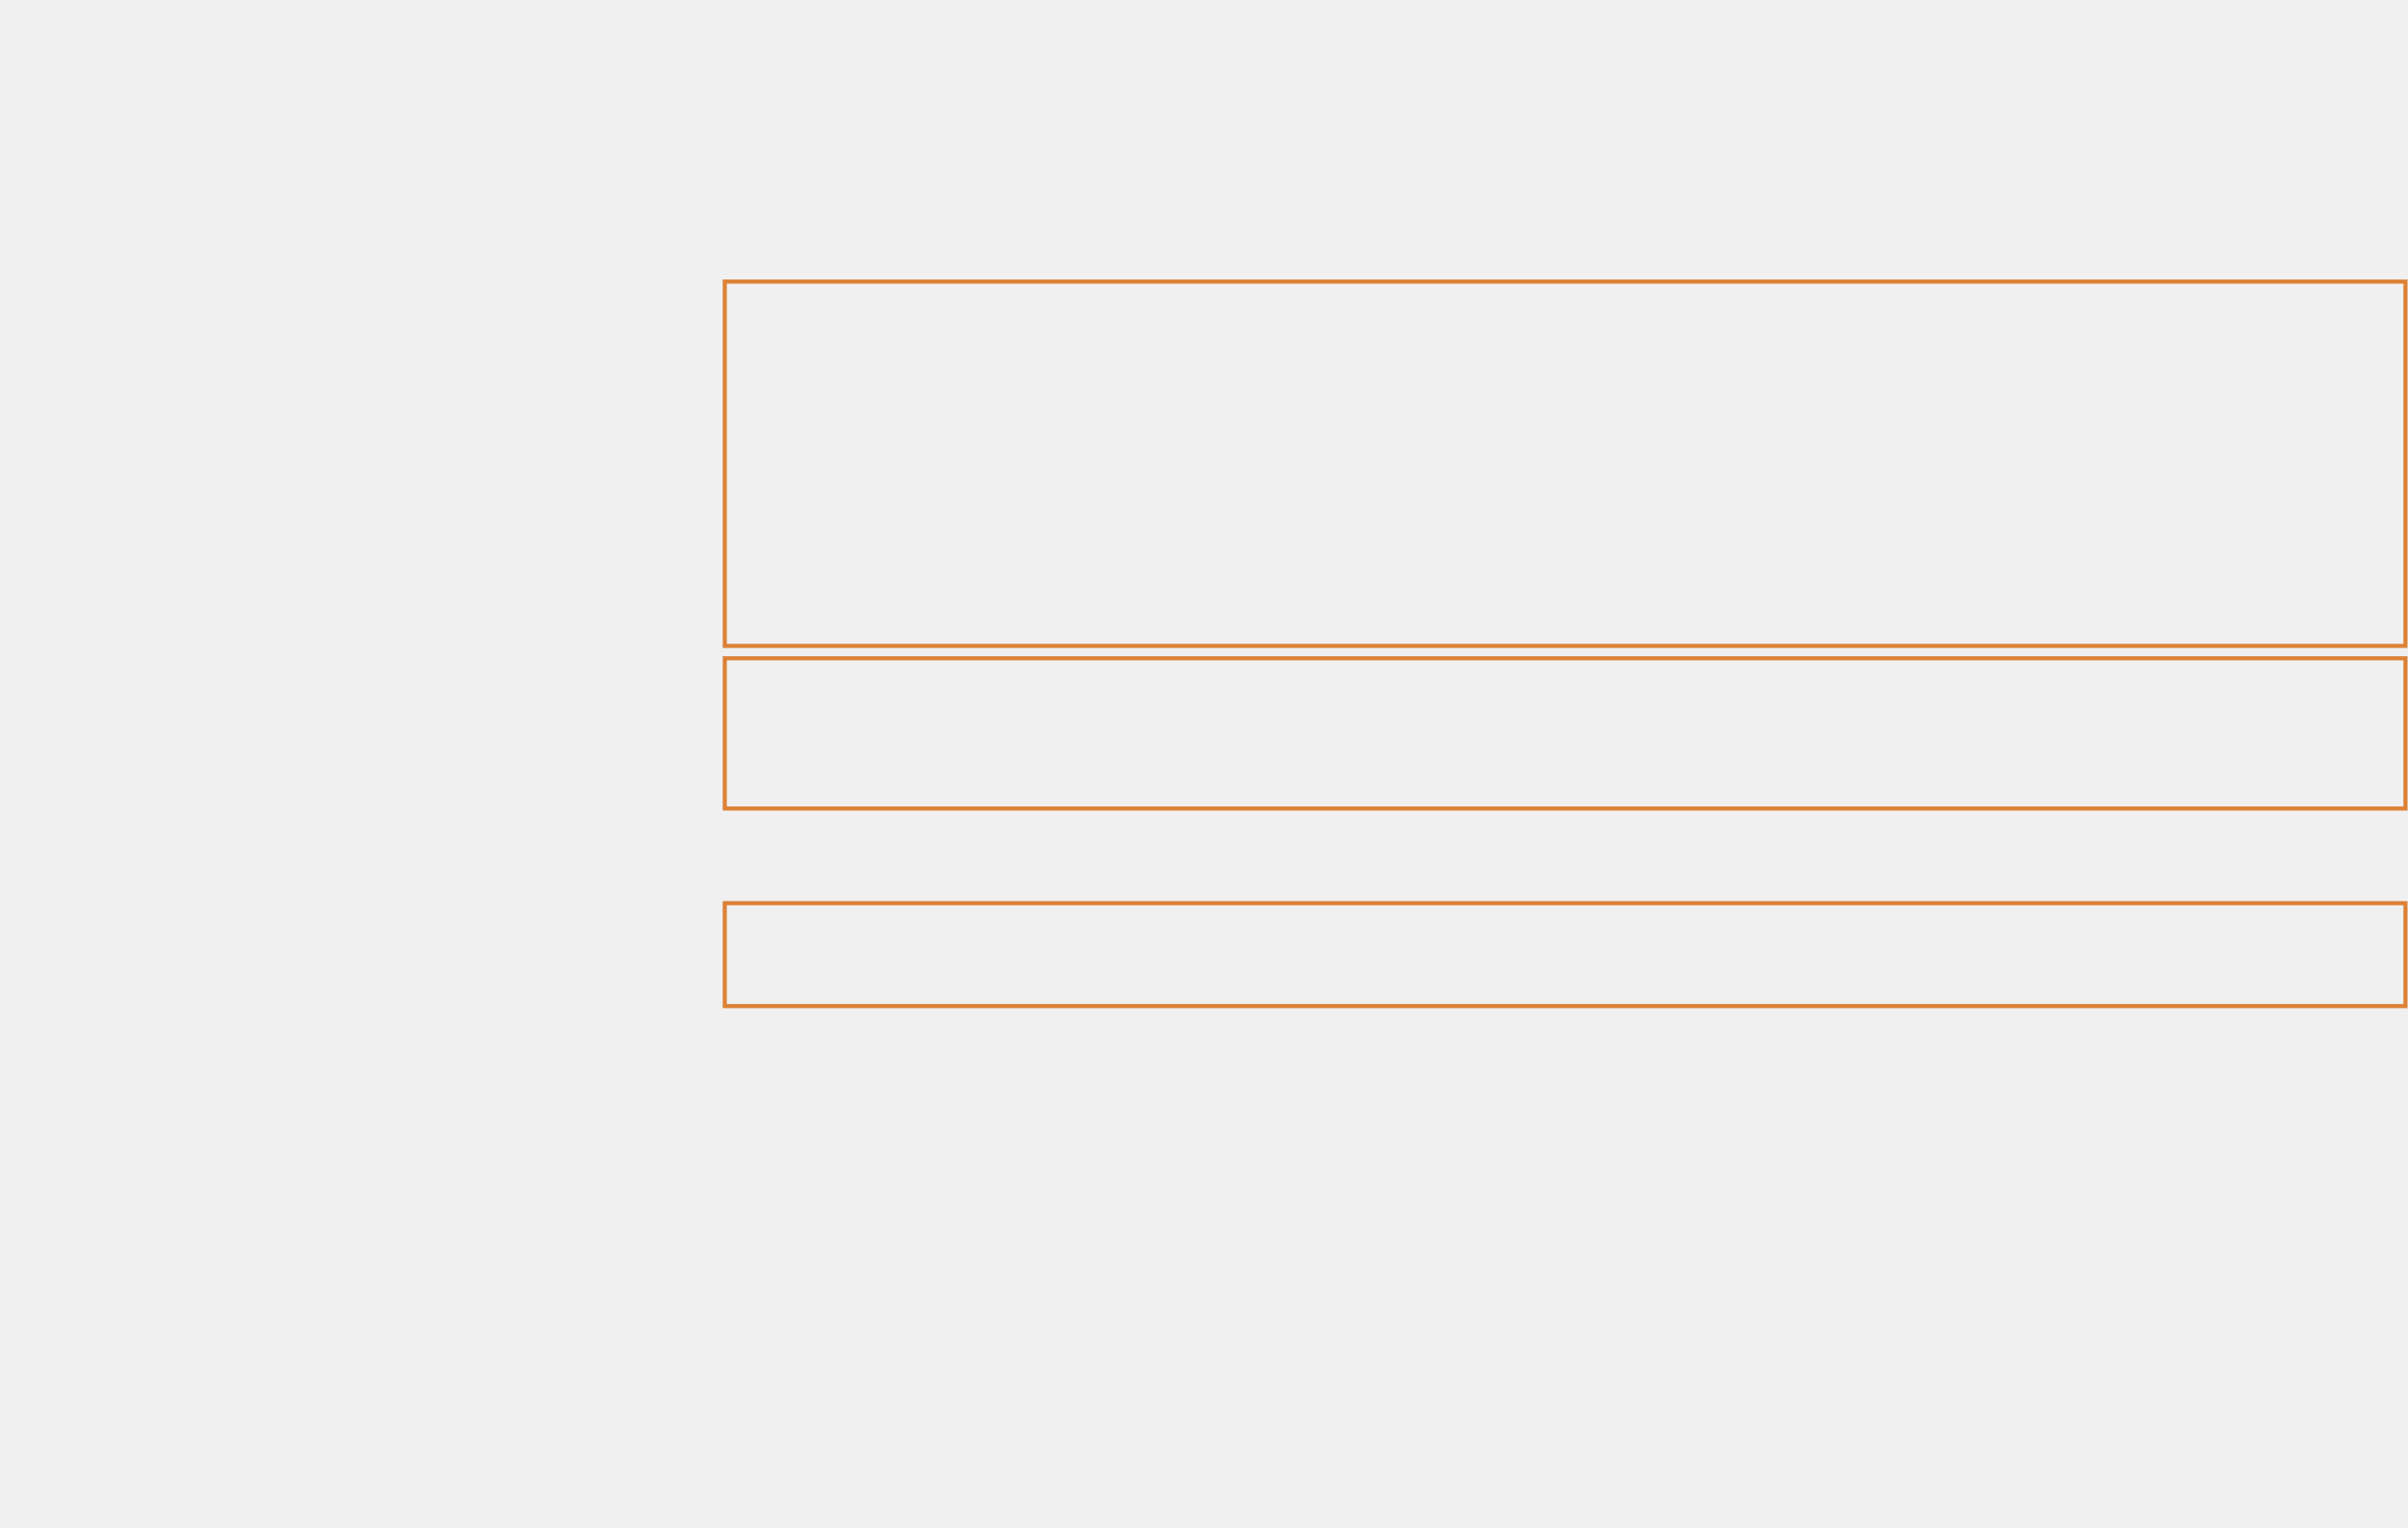
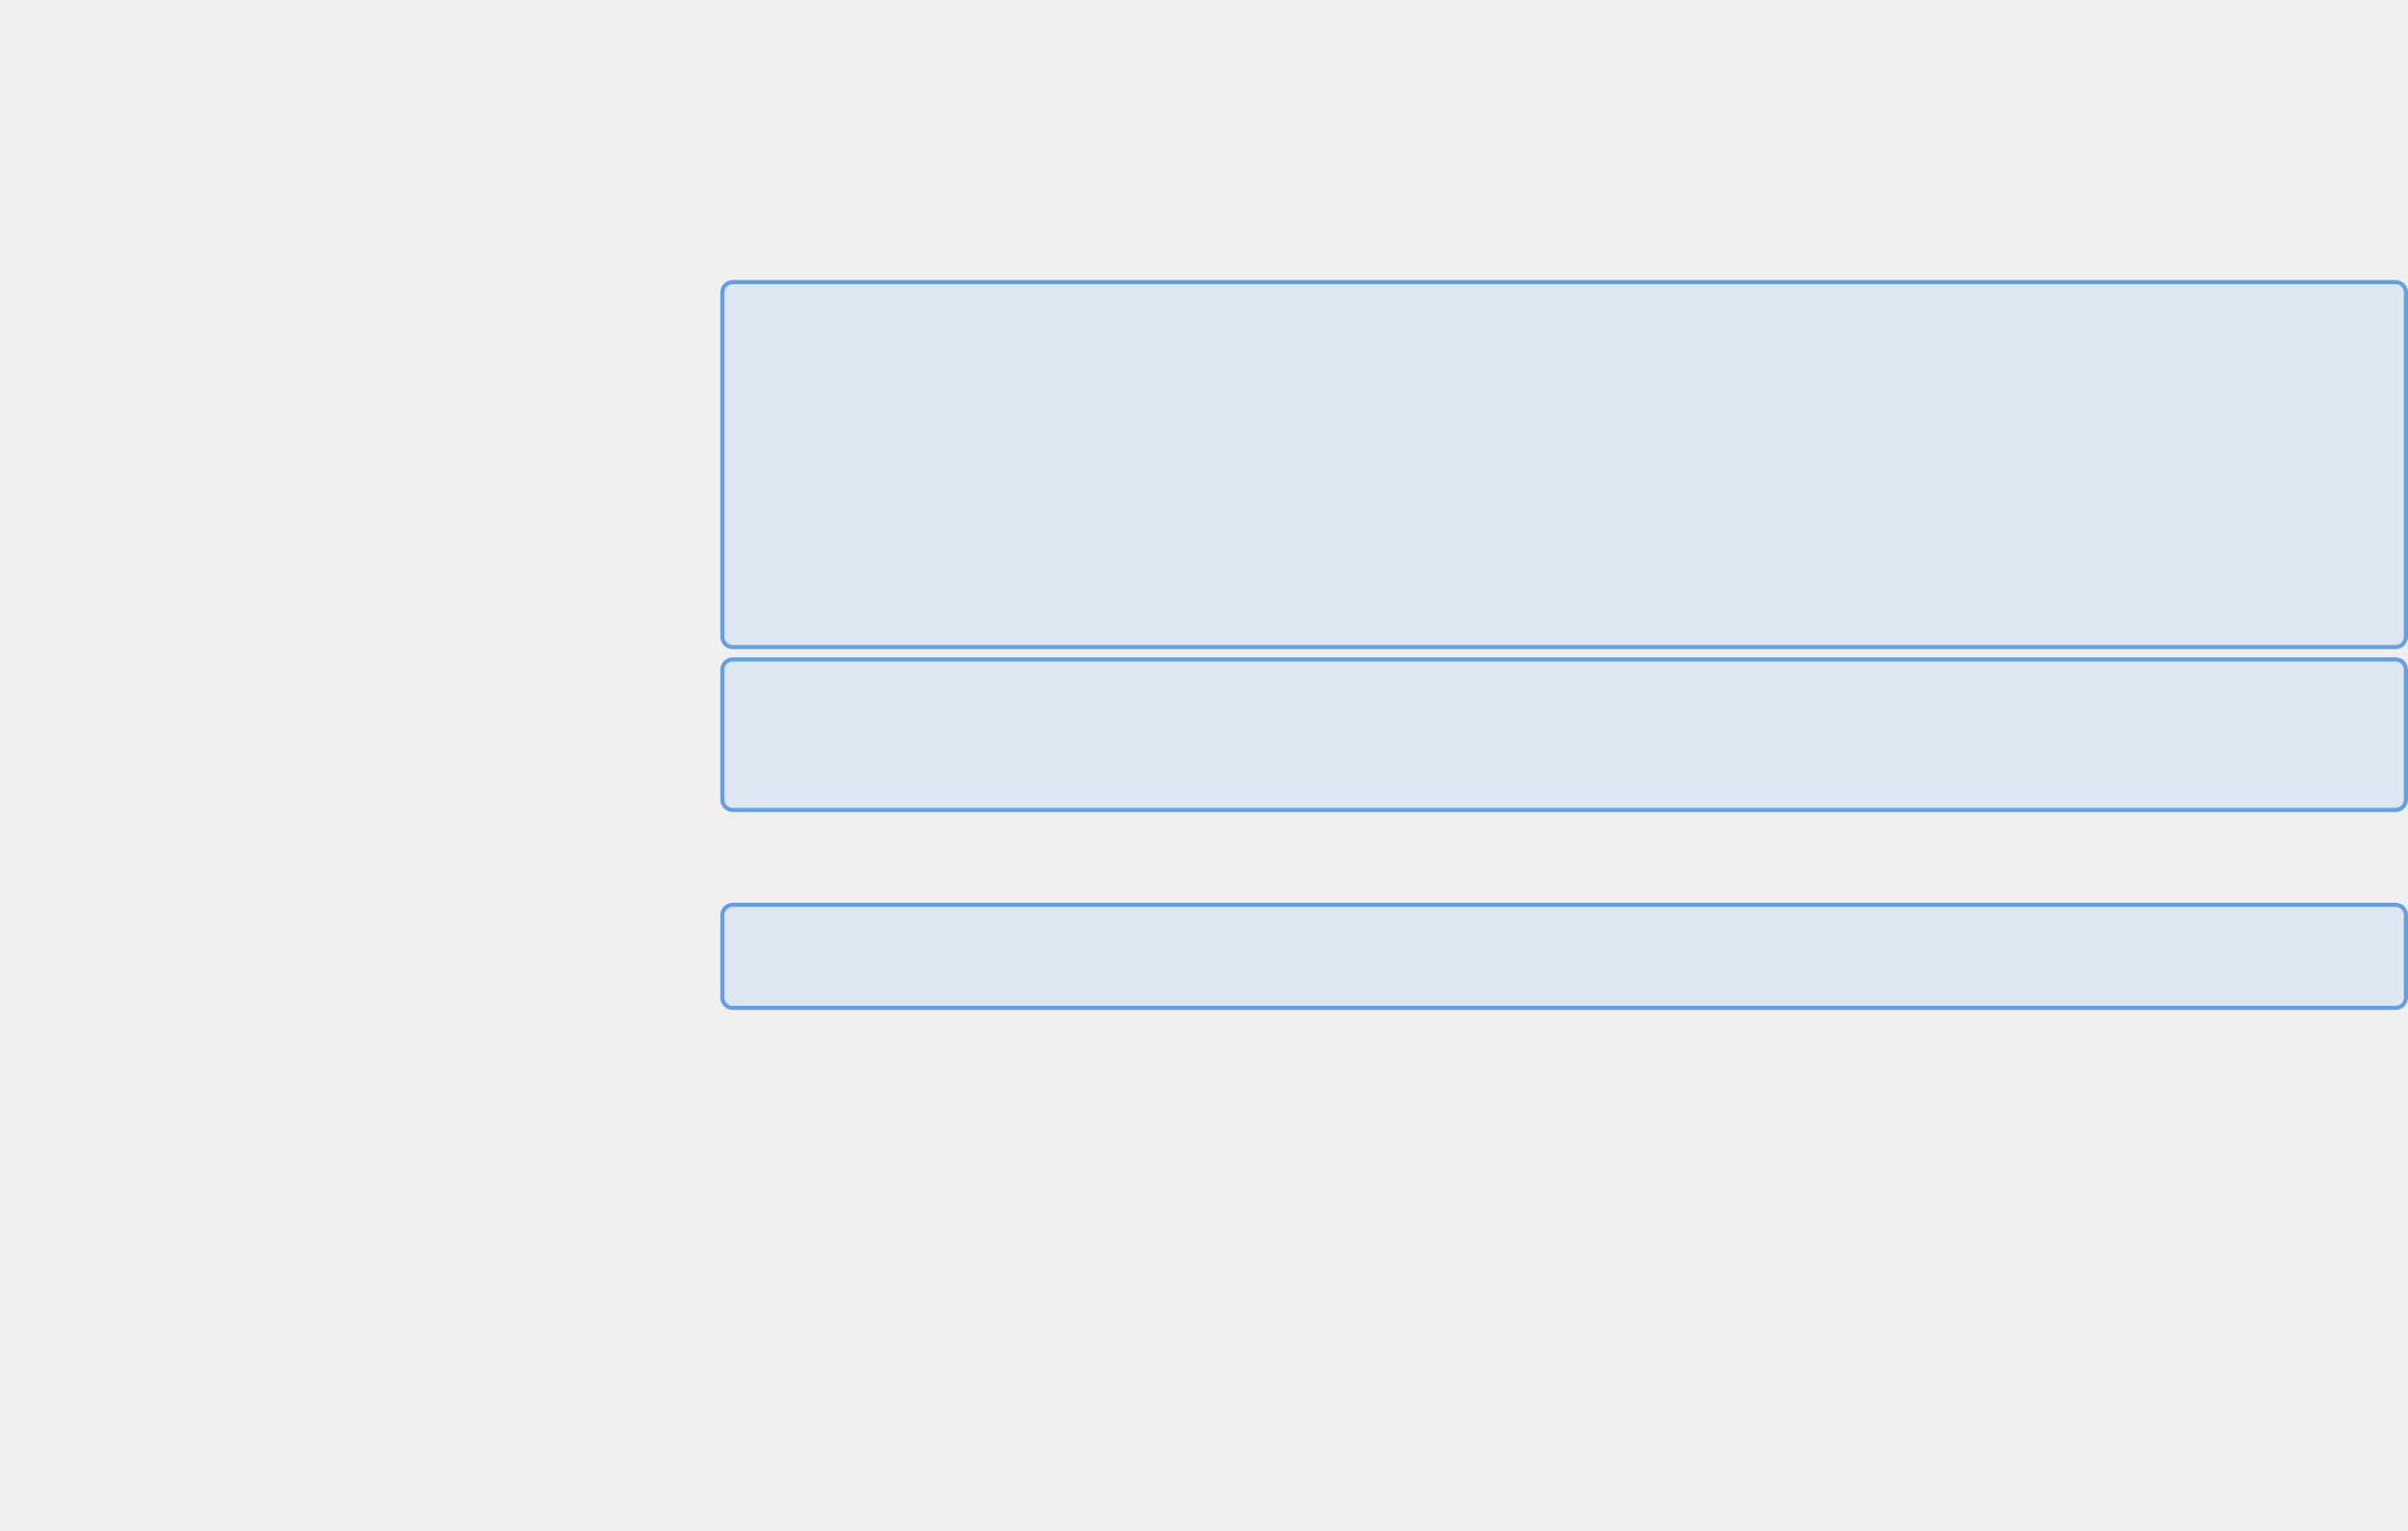
- <svg xmlns="http://www.w3.org/2000/svg" width="585" height="371" viewBox="0 0 585 371" fill="none">
-   <g clip-path="url(#clip0_1770_199)">
-     <rect x="176.079" y="68.398" width="408.304" height="88.482" stroke="#DD8136" />
-     <rect x="176.079" y="159.88" width="408.304" height="36.492" stroke="#DD8136" />
-     <rect x="176.079" y="219.369" width="408.304" height="24.994" stroke="#DD8136" />
+ <svg xmlns="http://www.w3.org/2000/svg" width="584" height="371" viewBox="0 0 584 371" fill="none">
+   <g clip-path="url(#clip0_19_70)">
+     <path d="M177.696 68.398H581C582.381 68.398 583.5 69.517 583.5 70.898V154.38C583.5 155.761 582.381 156.88 581 156.88H177.696C176.315 156.88 175.196 155.761 175.196 154.38V70.898C175.196 69.517 176.315 68.398 177.696 68.398Z" fill="#3B96FF" fill-opacity="0.1" stroke="#649FE3" />
+     <path d="M177.696 159.88H581C582.381 159.88 583.5 161 583.5 162.38V193.872C583.5 195.253 582.381 196.372 581 196.372H177.696C176.315 196.372 175.196 195.253 175.196 193.872V162.38L175.208 162.124C175.337 160.864 176.401 159.88 177.696 159.88Z" fill="#3B96FF" fill-opacity="0.1" stroke="#649FE3" />
+     <path d="M177.696 219.369H581C582.381 219.369 583.5 220.488 583.5 221.869V241.863C583.5 243.243 582.381 244.362 581 244.363H177.696C176.315 244.363 175.196 243.243 175.196 241.863V221.869C175.196 220.488 176.315 219.369 177.696 219.369Z" fill="#3B96FF" fill-opacity="0.1" stroke="#649FE3" />
  </g>
  <defs>
-     <clipPath id="clip0_1770_199">
-       <rect width="584" height="371" fill="white" transform="translate(0.883301)" />
+     <clipPath id="clip0_19_70">
+       <rect width="584" height="371" fill="white" />
    </clipPath>
  </defs>
</svg>
